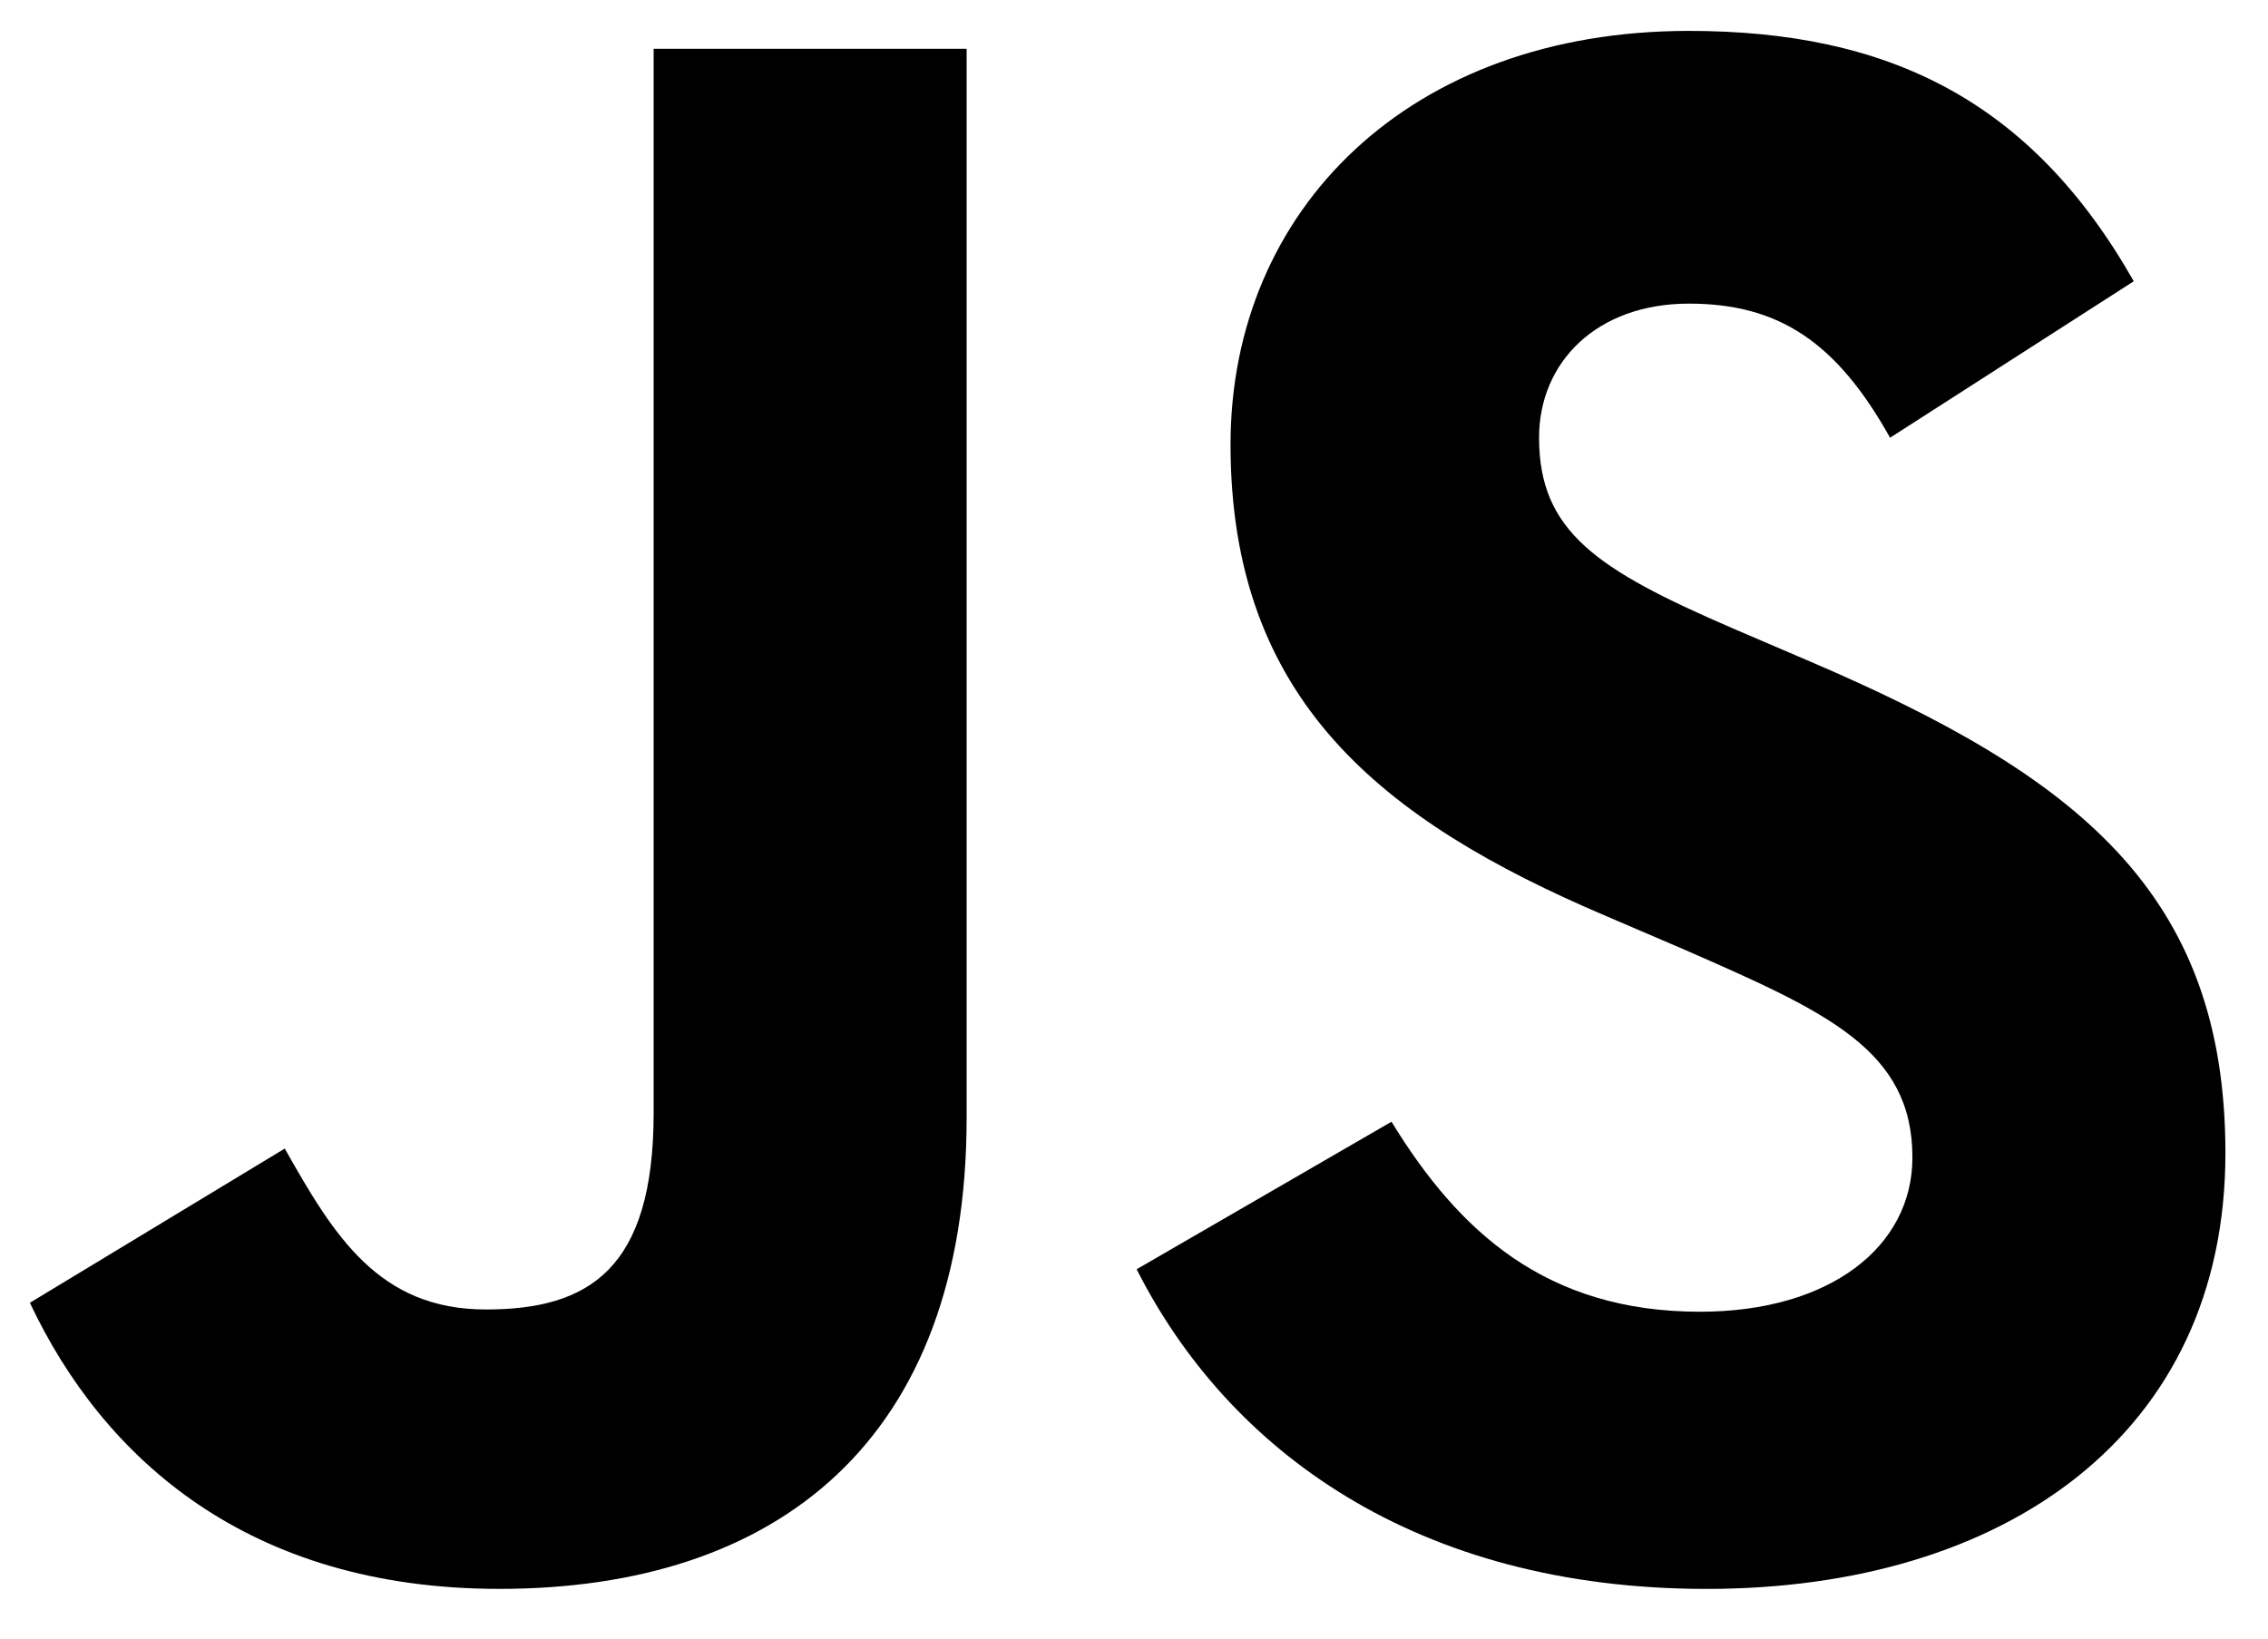
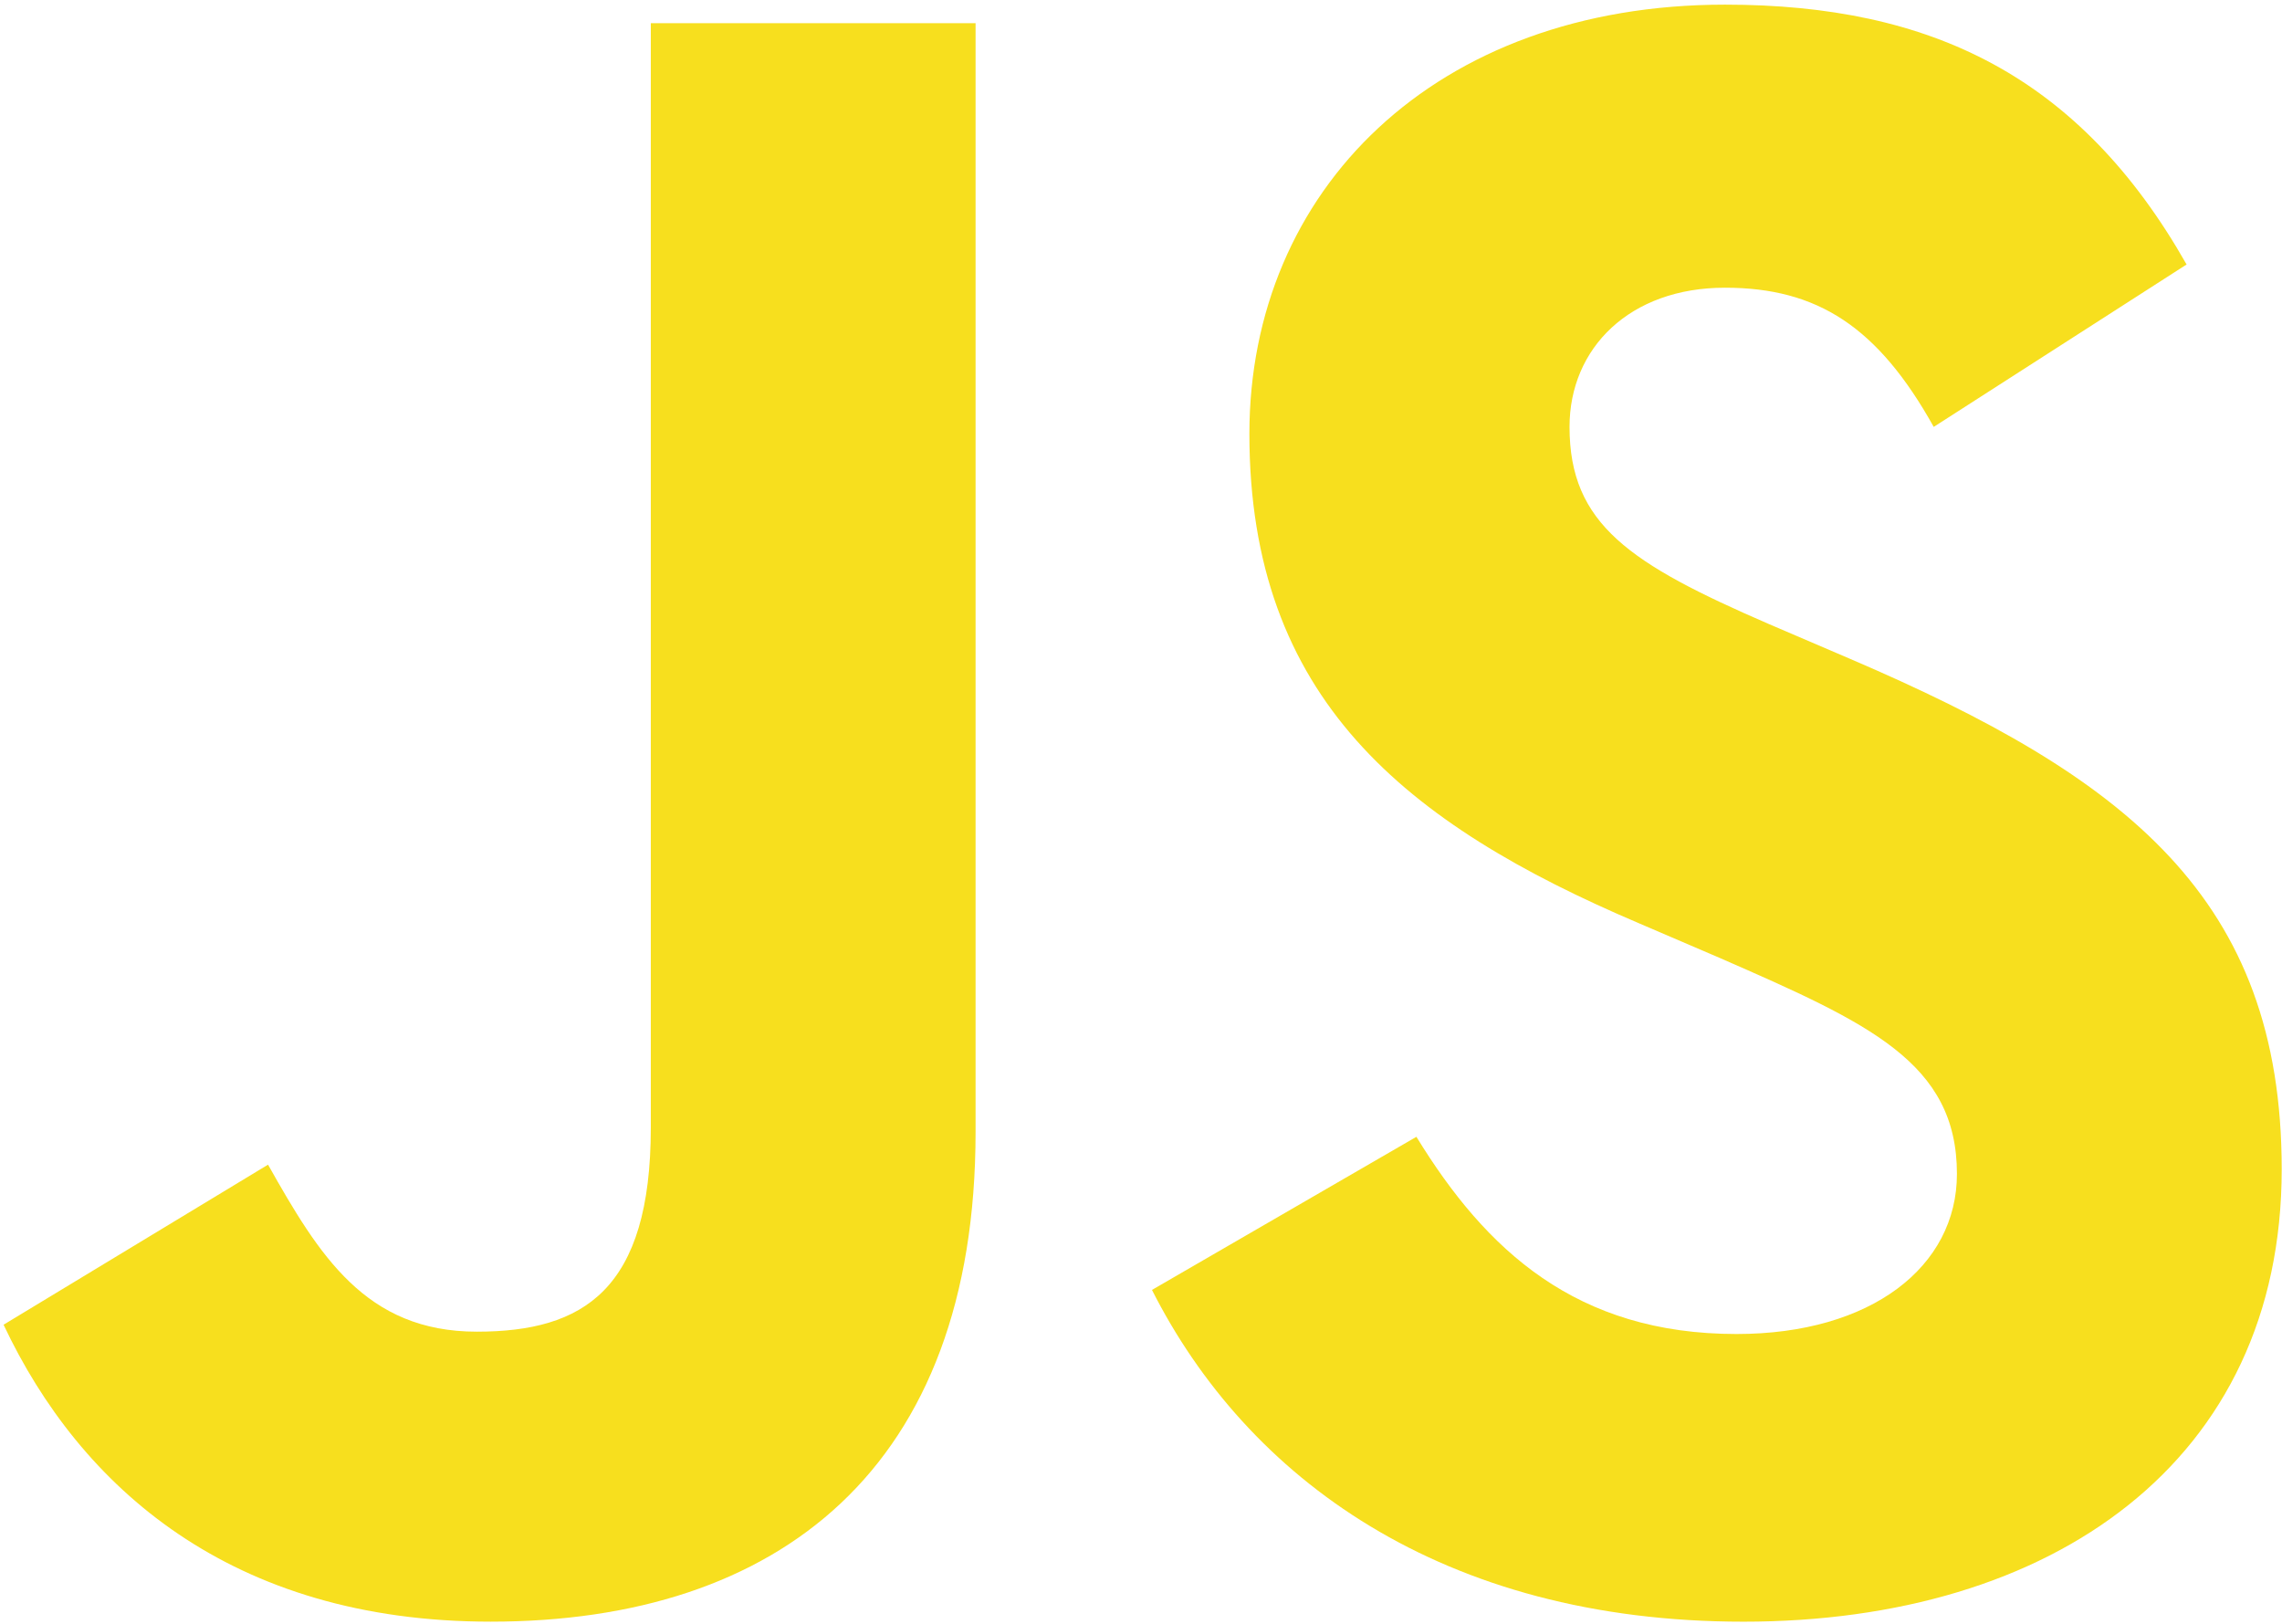
- <svg xmlns="http://www.w3.org/2000/svg" width="429px" height="310px" viewBox="0 0 429 310" version="1.1">
+ <svg xmlns="http://www.w3.org/2000/svg" width="416px" height="296px" viewBox="0 0 416 296" version="1.1">
  <defs />
  <g id="Page-1" stroke="none" stroke-width="1" fill="none" fill-rule="evenodd">
-     <g id="js-logo" fill="#000000">
-       <path d="M5.65,246.474 L53.862,217.296 C63.164,233.787 71.625,247.74 91.92,247.74 C111.374,247.74 123.639,240.13 123.639,210.53 L123.639,9.23 L182.843,9.23 L182.843,211.368 C182.843,272.688 146.899,300.599 94.457,300.599 C47.096,300.599 19.605,276.07 5.65,246.469" id="j" />
-       <path d="M215,240.13 L263.206,212.219 C275.896,232.942 292.389,248.166 321.567,248.166 C346.099,248.166 361.741,235.901 361.741,218.985 C361.741,198.686 345.673,191.496 318.606,179.659 L303.809,173.311 C261.094,155.13 232.759,132.294 232.759,84.084 C232.759,39.68 266.59,5.846 319.454,5.846 C357.091,5.846 384.156,18.957 403.608,53.212 L357.511,82.814 C347.361,64.631 336.369,57.443 319.454,57.443 C302.115,57.443 291.119,68.438 291.119,82.814 C291.119,100.576 302.115,107.766 327.486,118.763 L342.286,125.105 C392.611,146.674 420.946,168.662 420.946,218.139 C420.946,271.426 379.08,300.604 322.836,300.604 C267.86,300.604 232.336,274.386 215,240.13" id="s" />
+     <g id="js-logo-transparent" fill="#F7DF1E">
+       <g id="Page-1">
+         <g id="js-logo">
+           <path d="M0.65,241.474 L48.862,212.296 C58.164,228.787 66.625,242.74 86.92,242.74 C106.374,242.74 118.639,235.13 118.639,205.53 L118.639,4.23 L177.843,4.23 L177.843,206.368 C177.843,267.688 141.899,295.599 89.457,295.599 C42.096,295.599 14.605,271.07 0.65,241.469" id="j" />
+           <path d="M210,235.13 L258.206,207.219 C270.896,227.942 287.389,243.166 316.567,243.166 C341.099,243.166 356.741,230.901 356.741,213.985 C356.741,193.686 340.673,186.496 313.606,174.659 L298.809,168.311 C256.094,150.13 227.759,127.294 227.759,79.084 C227.759,34.68 261.59,0.846 314.454,0.846 C352.091,0.846 379.156,13.957 398.608,48.212 L352.511,77.814 C342.361,59.631 331.369,52.443 314.454,52.443 C297.115,52.443 286.119,63.438 286.119,77.814 C286.119,95.576 297.115,102.766 322.486,113.763 L337.286,120.105 C387.611,141.674 415.946,163.662 415.946,213.139 C415.946,266.426 374.08,295.604 317.836,295.604 C262.86,295.604 227.336,269.386 210,235.13" id="s" />
+         </g>
+       </g>
    </g>
  </g>
</svg>
